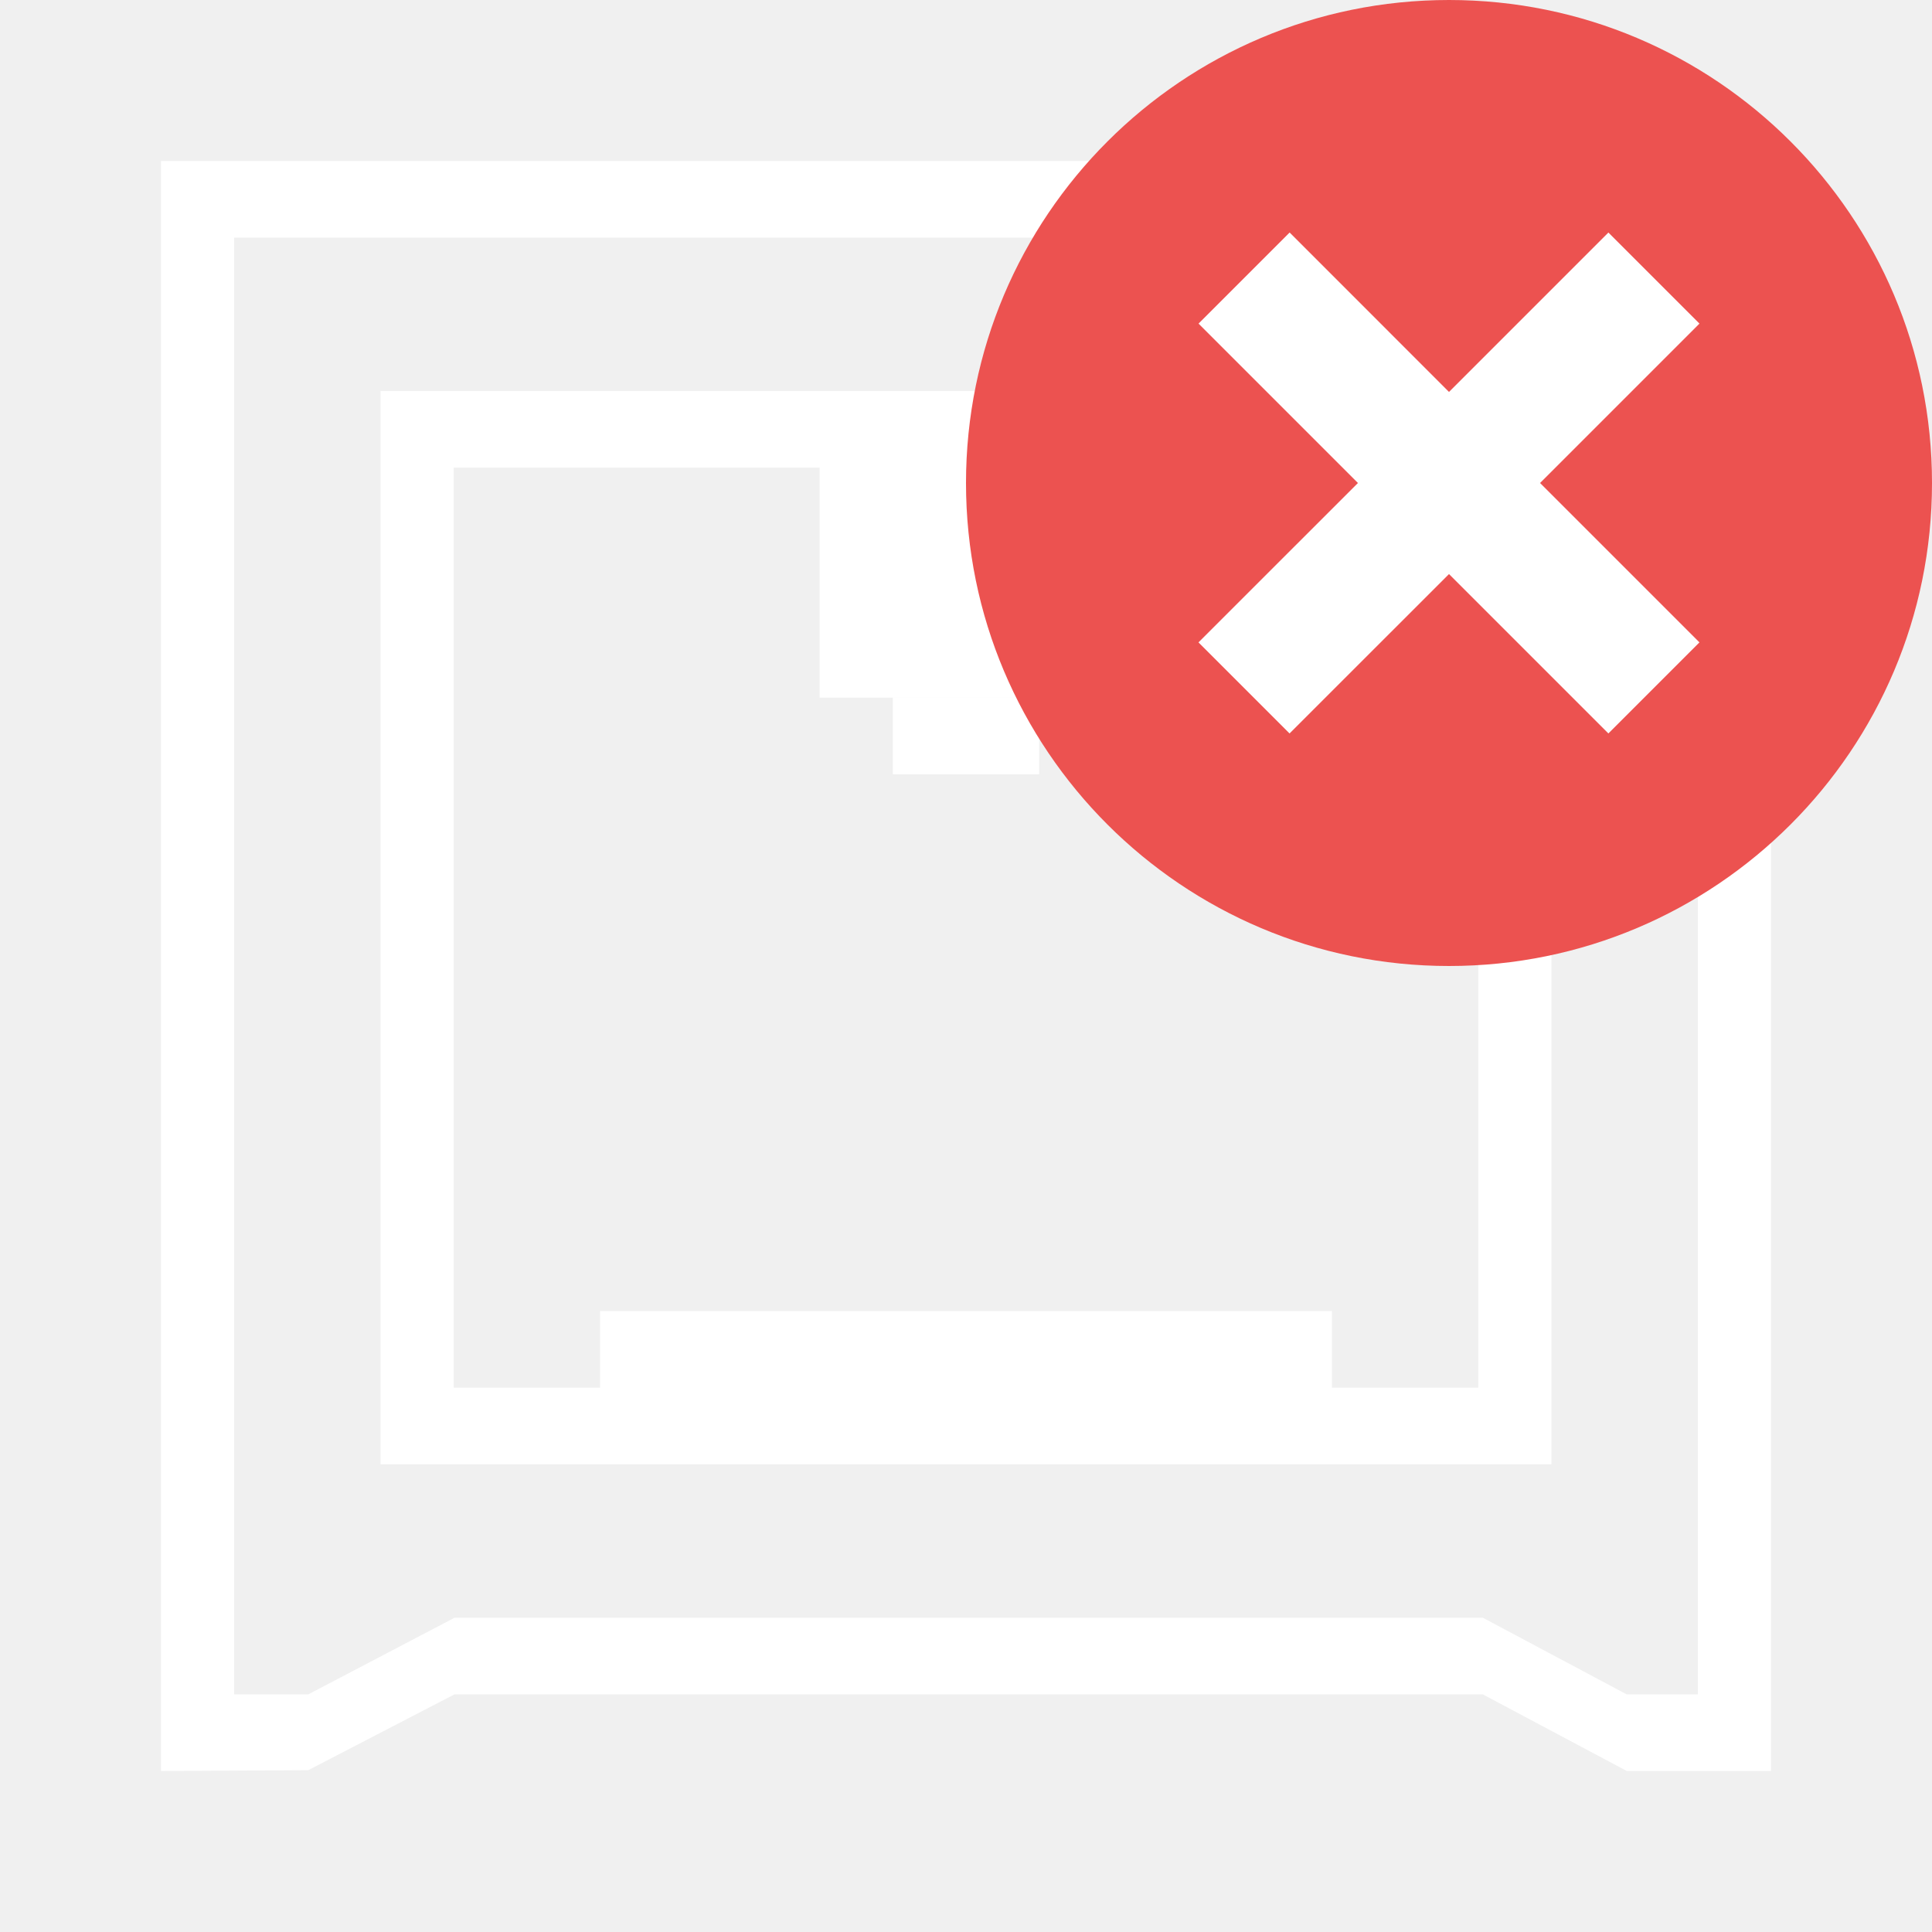
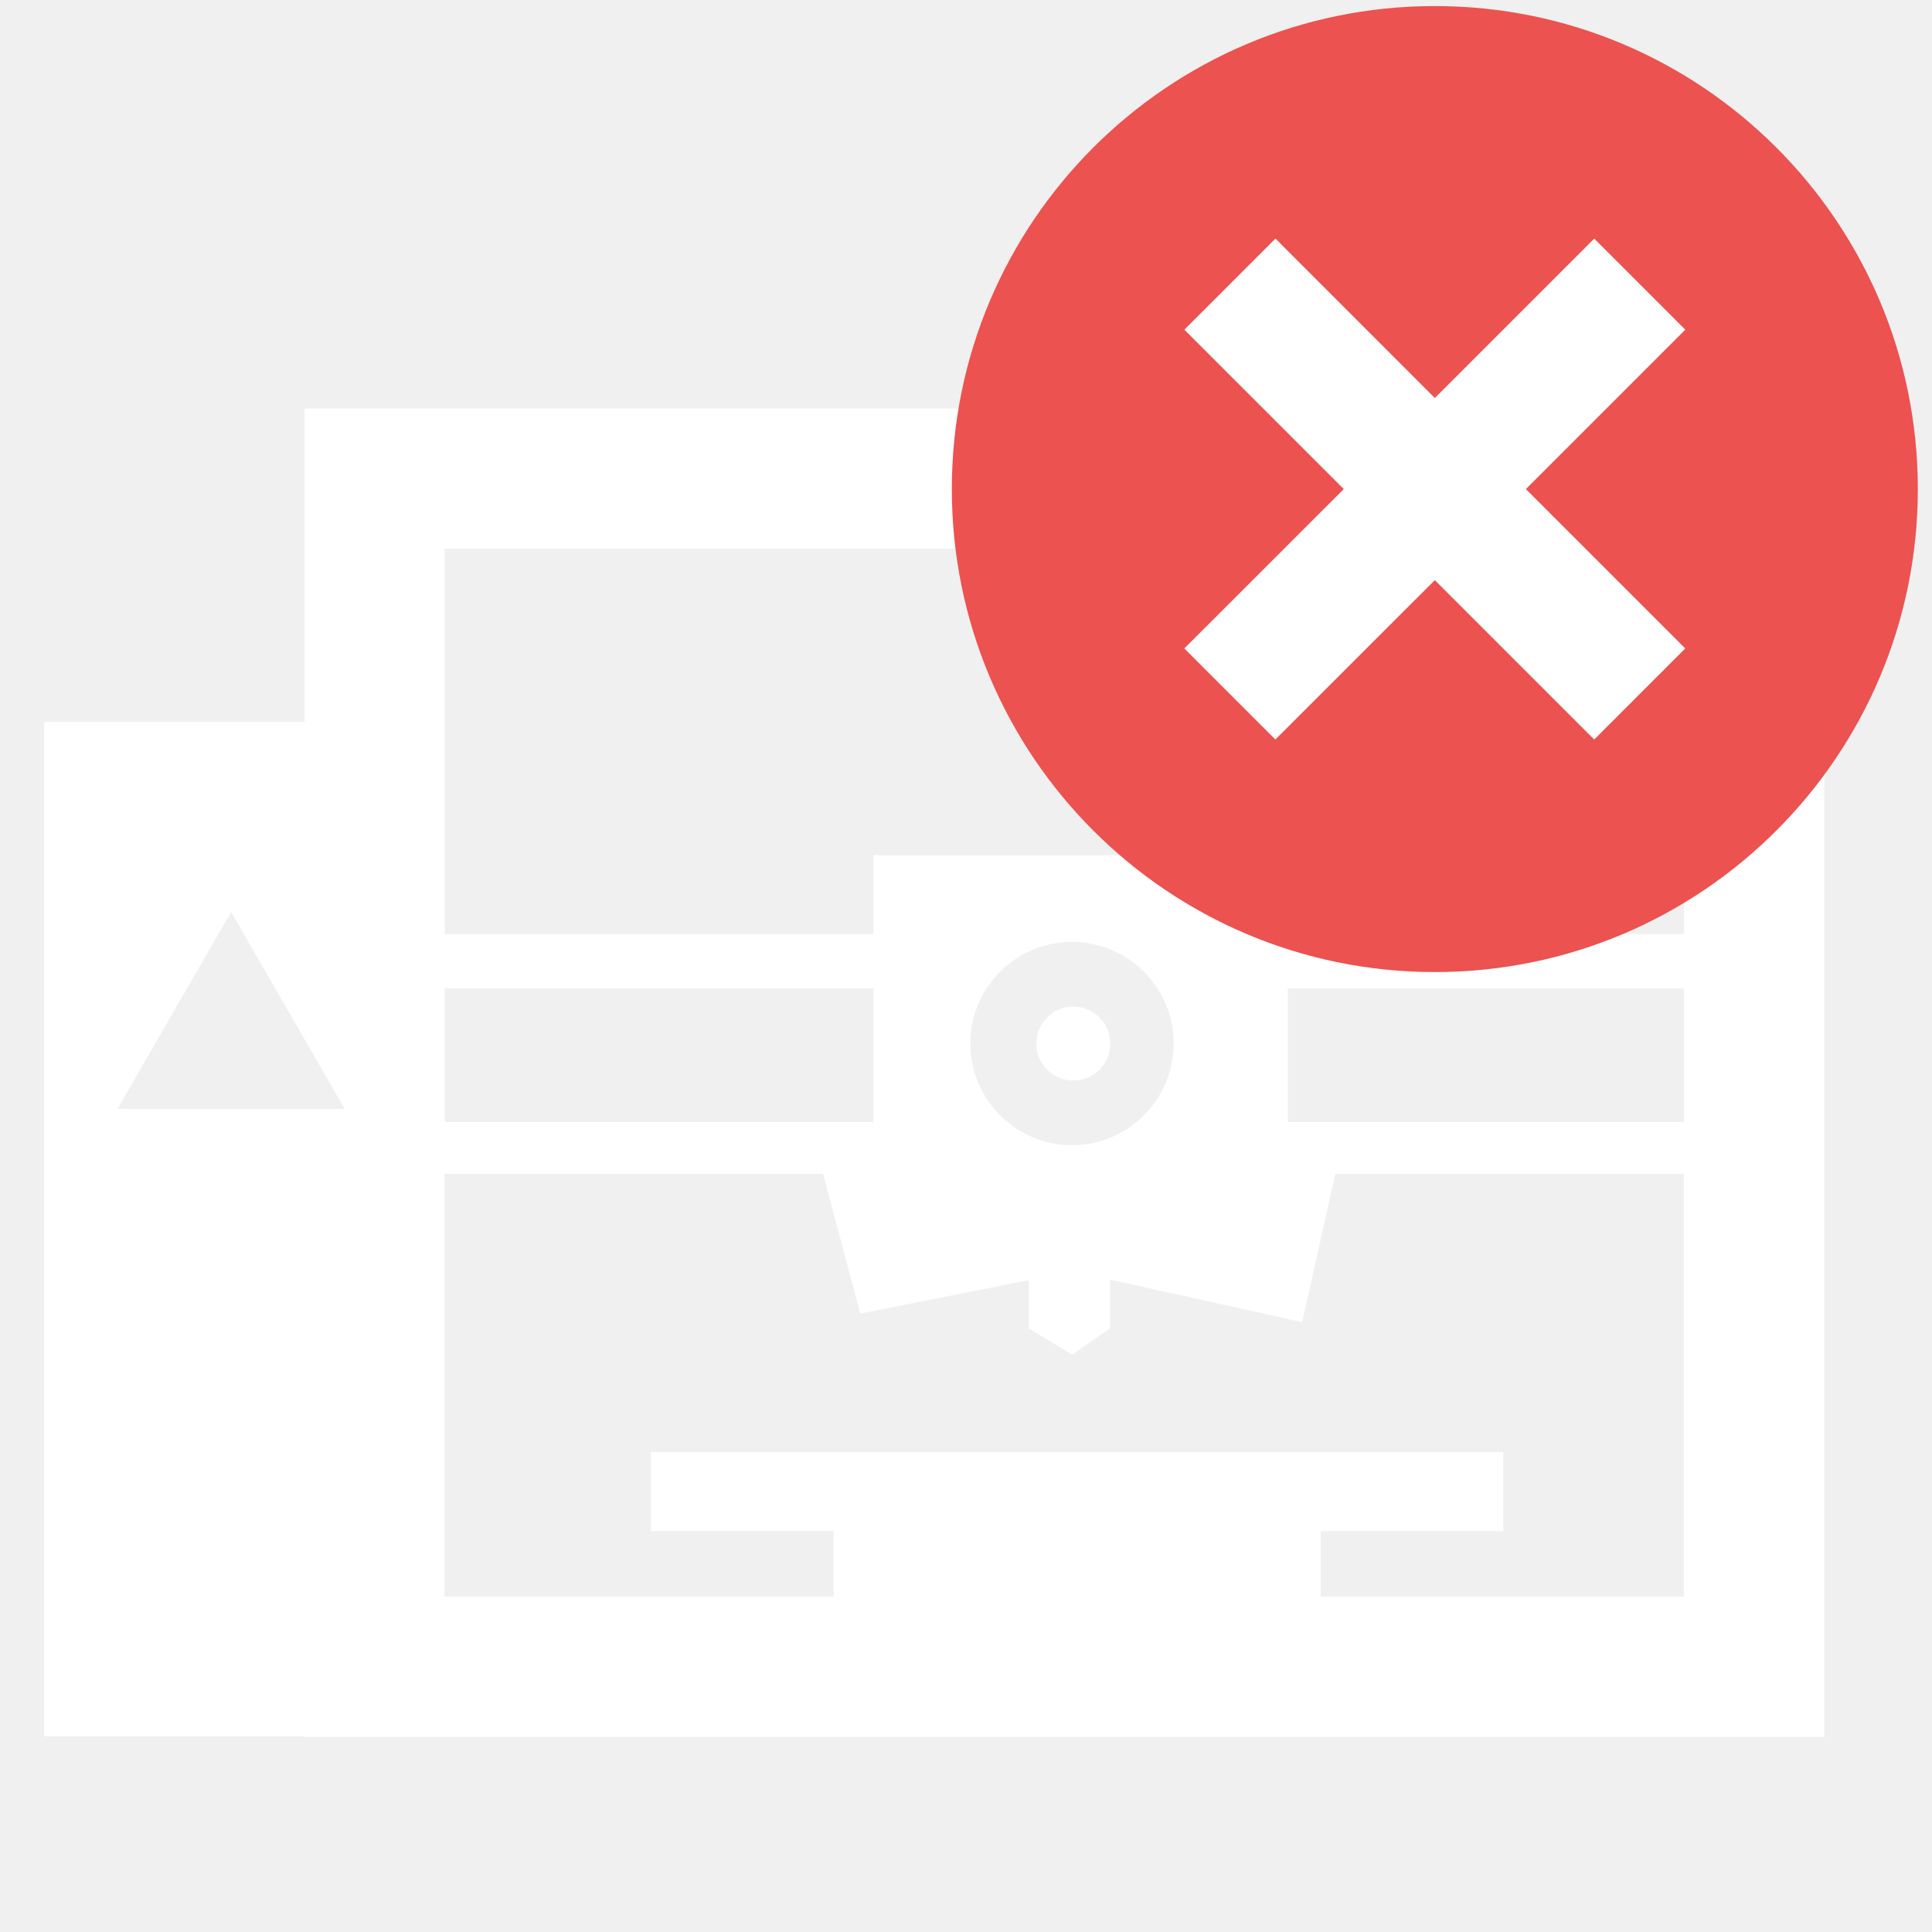
- <svg xmlns="http://www.w3.org/2000/svg" viewBox="0 0 30 30">
-   <path d="M2.5 2.5h25v1.19h-25V2.5zm0 23.81h2.287l2.272-1.19h15.966l2.234 1.19H27.5v1.19h-2.239l-2.236-1.19H7.057l-2.27 1.177L2.5 27.5v-1.19zM26.364 3.69H27.5v22.62h-1.136V3.69zM2.5 3.69h1.136v22.62H2.5V3.69zm3.41 2.381h18.18v16.667H5.91V6.071zm1.135 1.19h15.91v14.287H7.045V7.262zm5.682 0h4.546v3.572h-4.546V7.262zM9.318 20.358h11.364v1.19H9.318v-1.19zm4.546-9.524h2.272v1.19h-2.272v-1.19z" fill="#fff" fill-rule="evenodd" />
-   <circle cx="22.5" cy="7.5" r="7.5" fill="#ec5250" />
-   <path d="M20.025 3.611l-1.414 1.414L21.086 7.5 18.61 9.975l1.414 1.414L22.5 8.914l2.475 2.475 1.414-1.414L23.914 7.5l2.475-2.475-1.414-1.414L22.5 6.086 20.025 3.61z" fill="#fff" />
+ <svg xmlns="http://www.w3.org/2000/svg" viewBox="0 0 30 30" id="svg2" version="1.1">
+   <defs id="defs16" />
+   <g transform="matrix(1.589946,0,0,1.589946,-0.6177524,0.09141122)" id="g8084">
+     <path id="rect8070" d="m 3.363,3.932 0,0.686 0,2.375 -2.543,0 0,9.906 2.543,0 0,0.008 14.842,0 0,-12.975 -14.842,0 z m 1.369,1.369 12.104,0 0,3.764 -3.869,0 0,-0.771 -4.047,0 0,0.771 -4.188,0 0,-3.764 z m -2.086,3.549 1.109,1.922 -2.219,0 1.109,-1.922 z M 10.857,9.141 a 0.994,0.994 0 0 1 0.994,0.994 0.994,0.994 0 0 1 -0.994,0.992 0.994,0.994 0 0 1 -0.992,-0.992 0.994,0.994 0 0 1 0.992,-0.994 z m -6.125,0.453 4.188,0 0,1.307 -4.188,0 0,-1.307 z m 8.234,0 3.869,0 0,1.307 -3.869,0 0,-1.307 z m -8.234,1.812 3.695,0 0.363,1.365 1.646,-0.326 0,0.471 0.424,0.256 0.369,-0.256 0,-0.477 1.877,0.416 0.324,-1.449 3.404,0 0,4.129 -3.547,0 0,-0.639 1.783,0 0,-0.773 -8.324,0 0,0.773 1.783,0 0,0.639 -3.799,0 0,-4.129 z" style="opacity:1;fill:#ffffff;fill-opacity:1;fill-rule:nonzero;stroke:none;stroke-width:0.125;stroke-linecap:butt;stroke-linejoin:miter;stroke-miterlimit:10;stroke-dasharray:none;stroke-dashoffset:825.364;stroke-opacity:1" />
+     <circle r="0.361" style="opacity:1;fill:#ffffff;fill-opacity:1;fill-rule:nonzero;stroke:none;stroke-width:2.425;stroke-linecap:butt;stroke-linejoin:miter;stroke-miterlimit:10;stroke-dasharray:none;stroke-dashoffset:825.364;stroke-opacity:1" id="circle8134" cx="10.871" cy="10.134" />
+   </g>
+   <g transform="translate(-0.220038,0.09413705)" id="g8074">
+     <circle style="fill:#ec5250" id="circle6" r="7.5" cy="7.5" cx="22.5" />
+     <path style="fill:#ffffff" id="path8-5" d="M 20.025,3.611 18.611,5.025 21.086,7.5 18.61,9.975 20.024,11.389 22.5,8.914 24.975,11.389 26.389,9.975 23.914,7.5 26.389,5.025 24.975,3.611 22.5,6.086 20.025,3.61 Z" />
+   </g>
</svg>
